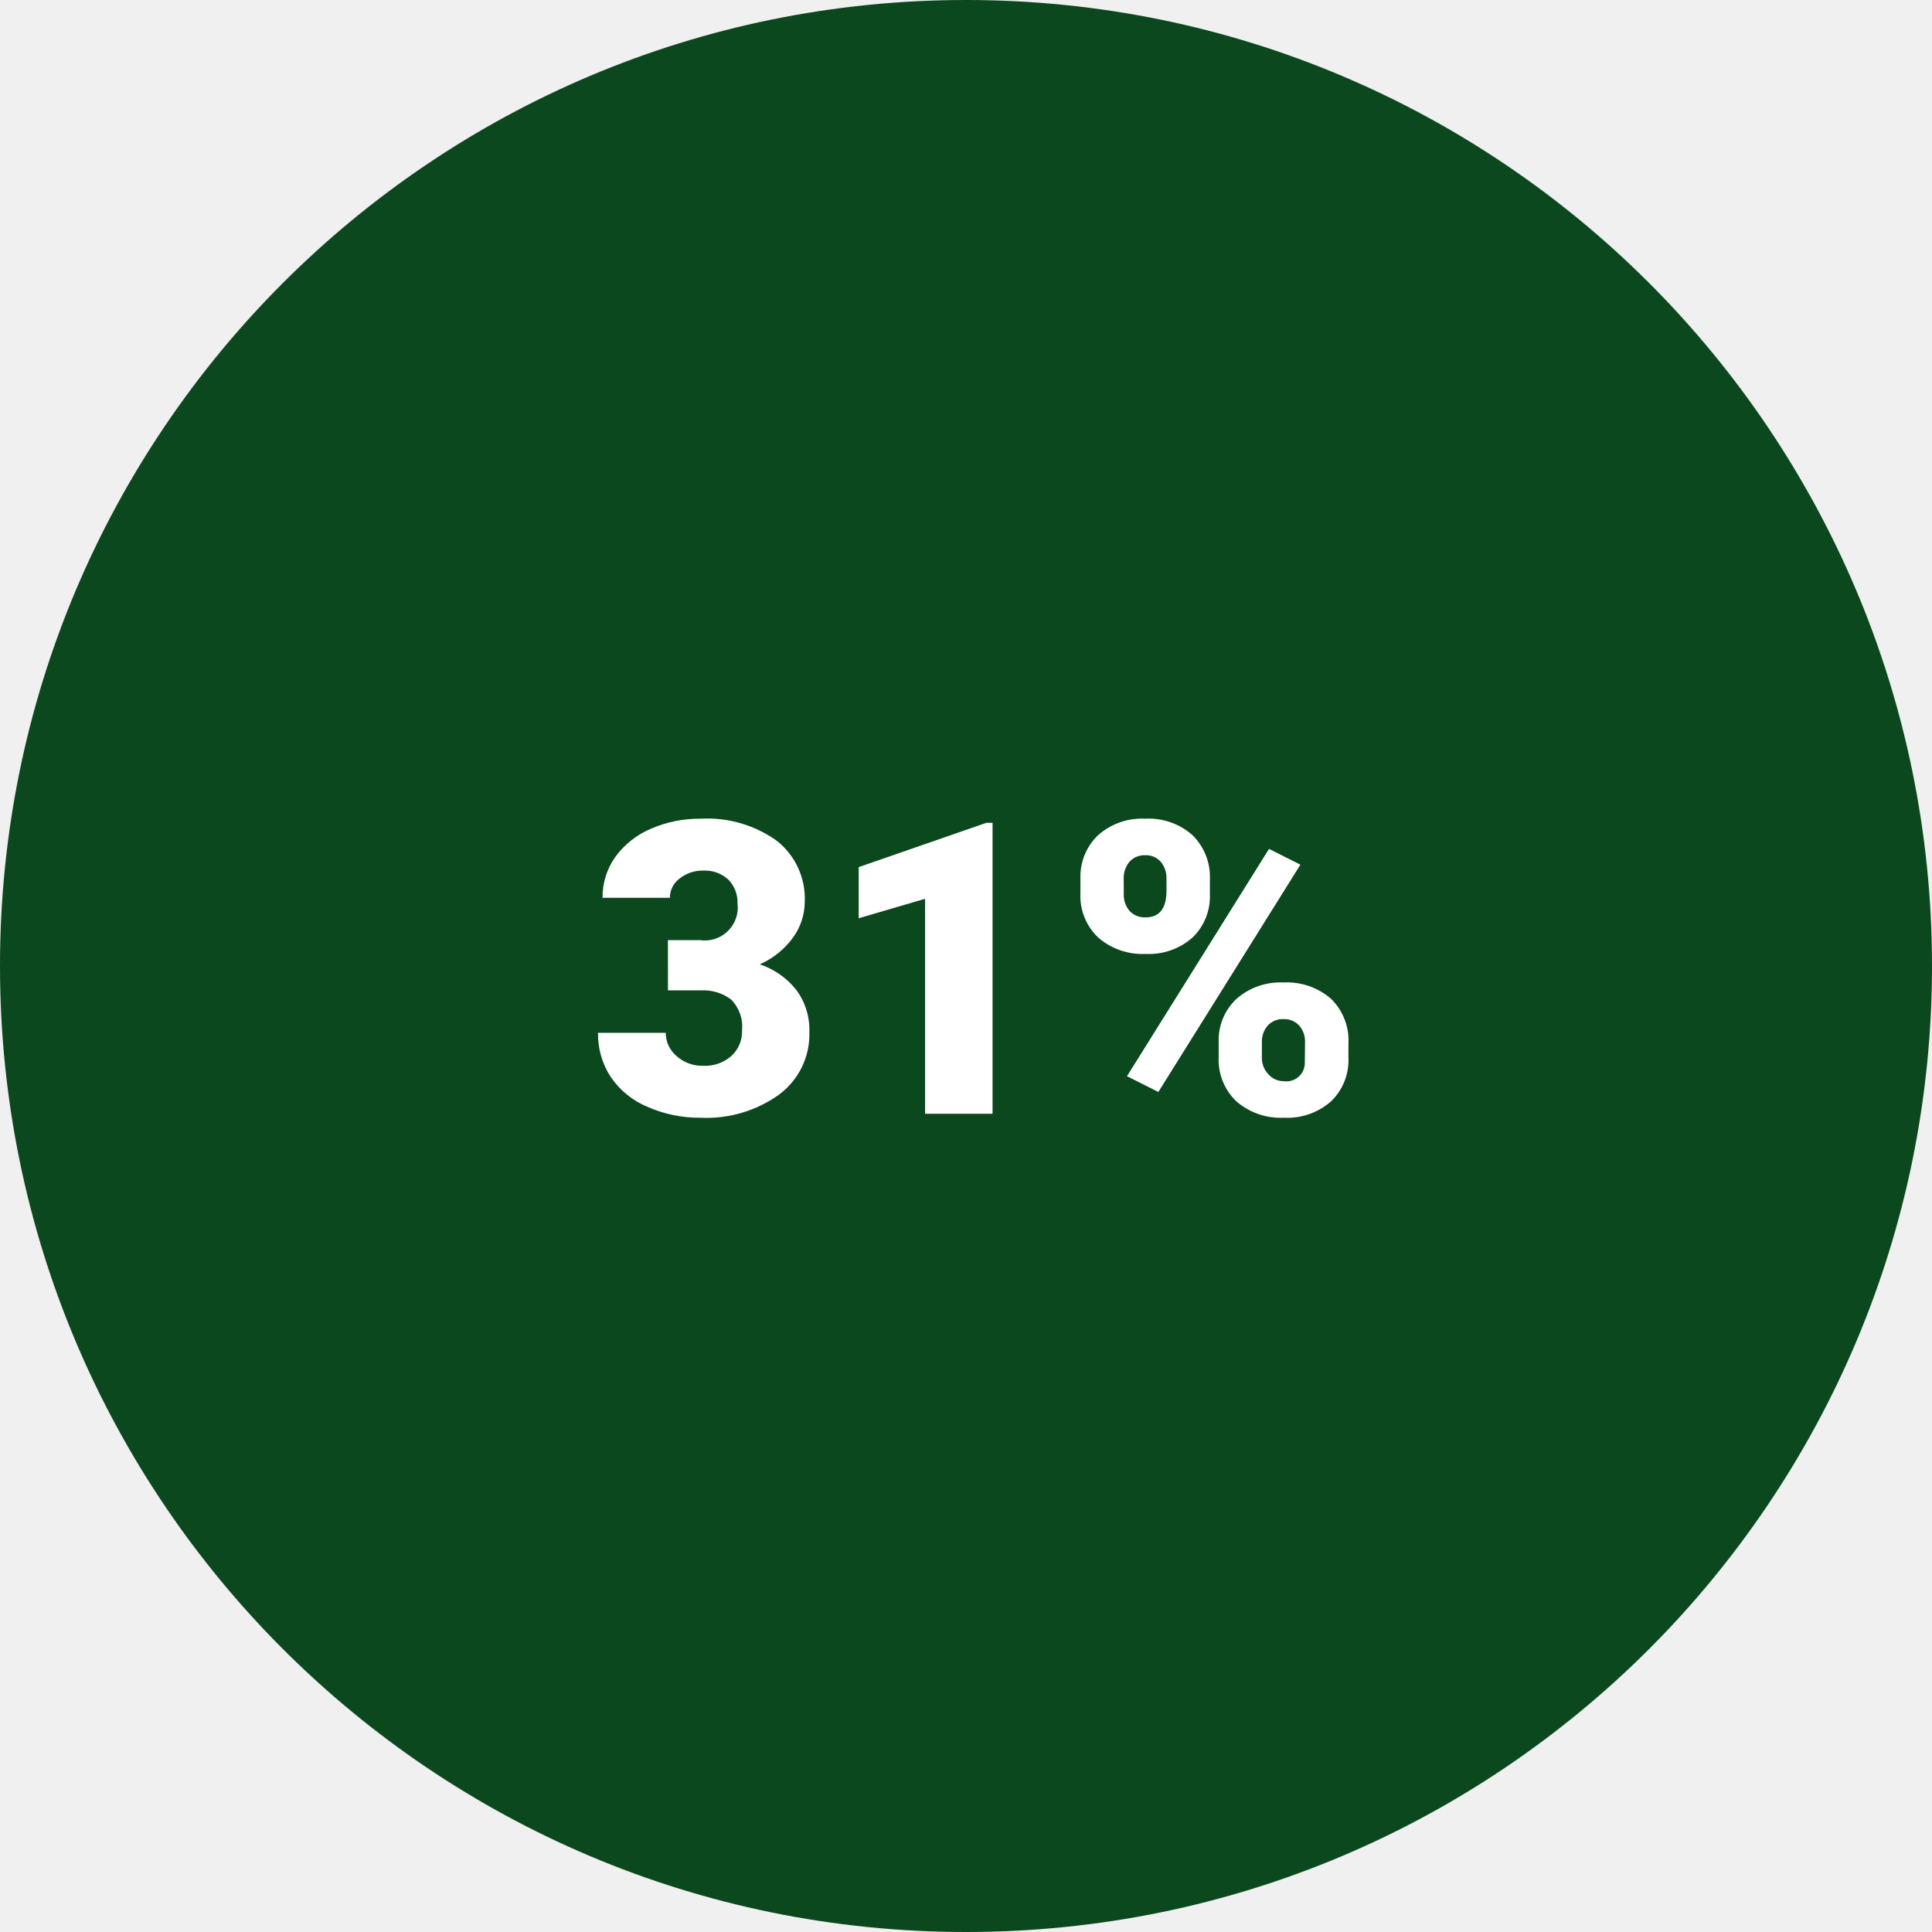
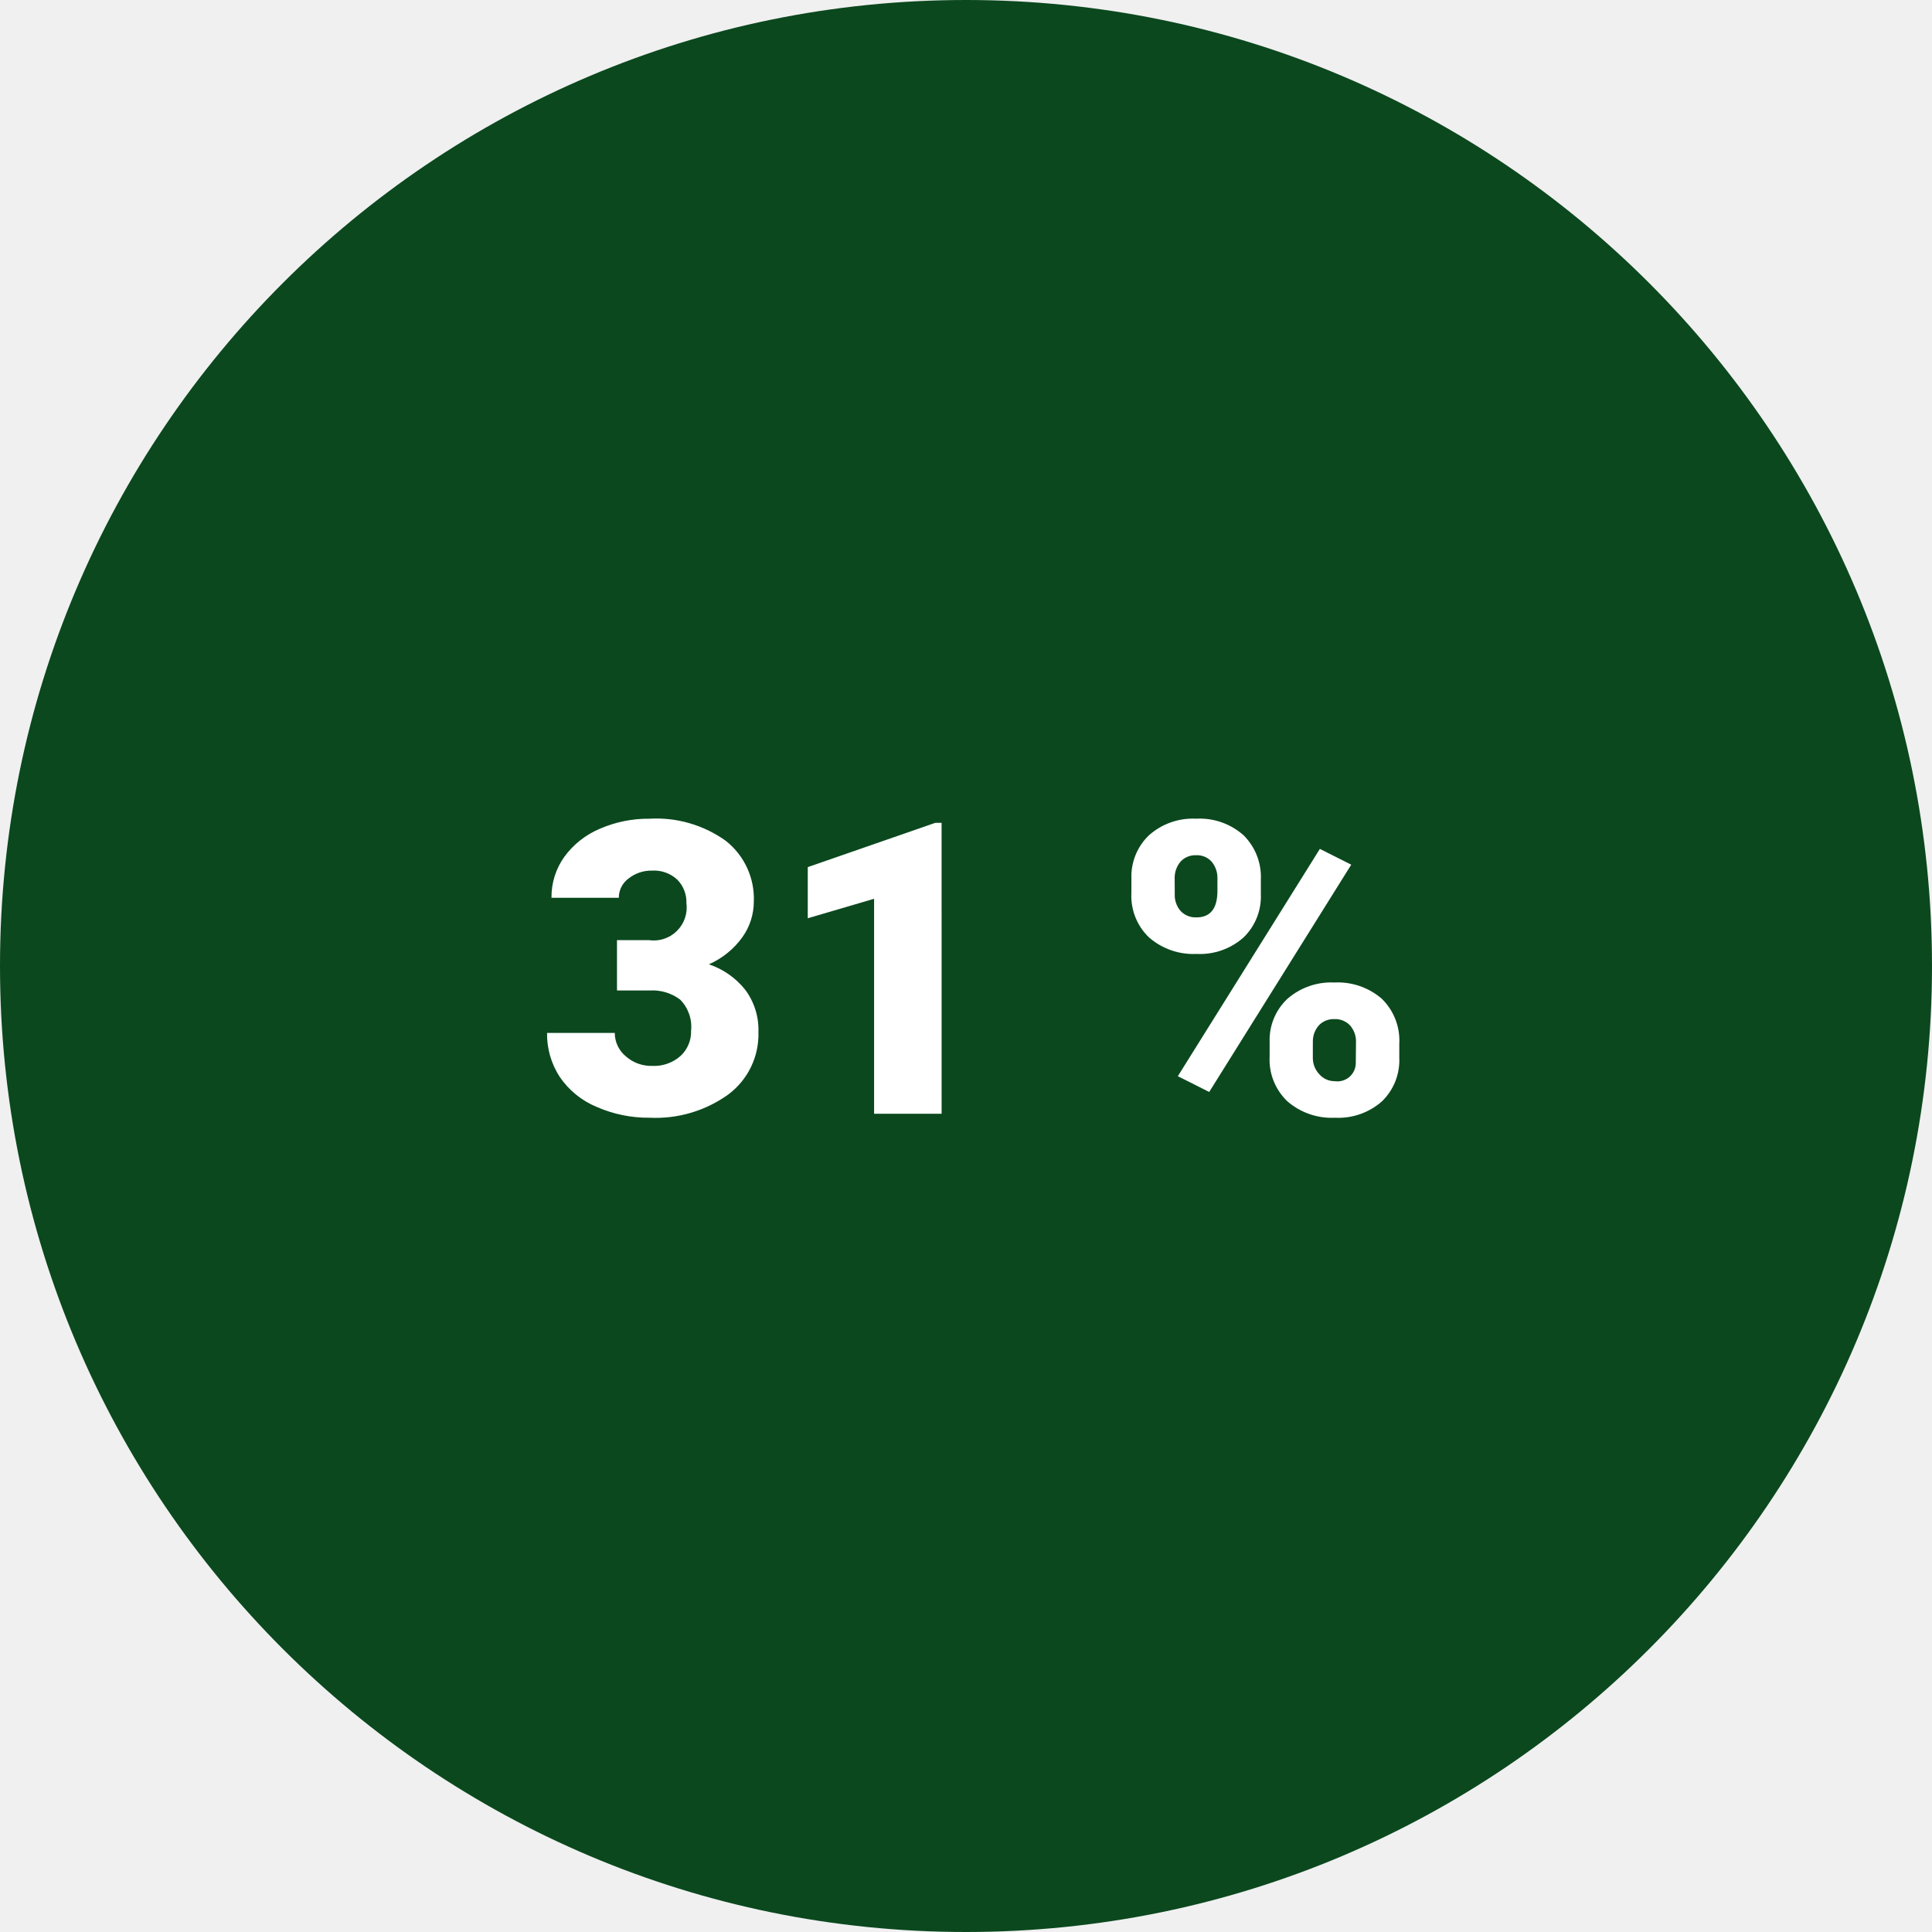
<svg xmlns="http://www.w3.org/2000/svg" width="85" height="85" viewBox="0 0 85 85">
-   <g id="Grupo_86285" data-name="Grupo 86285" transform="translate(-1052 -749)">
+   <g id="Grupo_86310" data-name="Grupo 86310" transform="translate(-1052 -749)">
    <circle id="Elipse_4854" data-name="Elipse 4854" cx="42.5" cy="42.5" r="42.5" transform="translate(1052 749)" fill="#0b481e" />
-     <path id="Trazado_122712" data-name="Trazado 122712" d="M-13.614-7.638h1.4a1.453,1.453,0,0,0,1.661-1.626,1.406,1.406,0,0,0-.4-1.033,1.5,1.5,0,0,0-1.116-.4,1.606,1.606,0,0,0-1.024.343,1.046,1.046,0,0,0-.435.853h-2.962a3.032,3.032,0,0,1,.563-1.8,3.715,3.715,0,0,1,1.56-1.235,5.334,5.334,0,0,1,2.193-.444,5.241,5.241,0,0,1,3.357.976A3.243,3.243,0,0,1-7.594-9.325,2.7,2.7,0,0,1-8.1-7.765,3.6,3.6,0,0,1-9.571-6.574a3.441,3.441,0,0,1,1.6,1.121,2.951,2.951,0,0,1,.58,1.859A3.3,3.3,0,0,1-8.71-.853,5.472,5.472,0,0,1-12.173.176,5.675,5.675,0,0,1-14.506-.3a3.656,3.656,0,0,1-1.63-1.327A3.45,3.45,0,0,1-16.69-3.56h2.979a1.334,1.334,0,0,0,.475,1.02,1.676,1.676,0,0,0,1.169.431,1.755,1.755,0,0,0,1.248-.435,1.454,1.454,0,0,0,.466-1.112,1.7,1.7,0,0,0-.483-1.371,2.021,2.021,0,0,0-1.336-.4h-1.441ZM.668,0H-2.3V-9.457L-5.221-8.6v-2.25L.4-12.8H.668ZM4.535-10.336a2.512,2.512,0,0,1,.773-1.916,2.9,2.9,0,0,1,2.074-.729,2.9,2.9,0,0,1,2.083.725,2.578,2.578,0,0,1,.765,1.964v.633a2.5,2.5,0,0,1-.765,1.907A2.889,2.889,0,0,1,7.4-7.031a2.968,2.968,0,0,1-2.079-.716,2.524,2.524,0,0,1-.787-1.964Zm1.907.675a1.062,1.062,0,0,0,.255.738.9.9,0,0,0,.7.284q.923,0,.923-1.17v-.524a1.12,1.12,0,0,0-.246-.747.857.857,0,0,0-.694-.293.876.876,0,0,0-.686.284,1.114,1.114,0,0,0-.255.773Zm4.175,6.524A2.487,2.487,0,0,1,11.4-5.054a2.924,2.924,0,0,1,2.07-.721,2.956,2.956,0,0,1,2.083.712,2.565,2.565,0,0,1,.773,1.986v.615a2.509,2.509,0,0,1-.765,1.916,2.9,2.9,0,0,1-2.074.721A2.968,2.968,0,0,1,11.4-.541,2.524,2.524,0,0,1,10.617-2.5Zm1.9.675a1.039,1.039,0,0,0,.281.72.891.891,0,0,0,.686.31.808.808,0,0,0,.923-.8l.009-.9a1.075,1.075,0,0,0-.255-.747.886.886,0,0,0-.694-.284.893.893,0,0,0-.677.266,1.061,1.061,0,0,0-.272.72ZM7.963-.958l-1.38-.694,6.249-10,1.38.694Z" transform="translate(1095 798)" fill="#fff" />
+     <path id="Trazado_122741" data-name="Trazado 122741" d="M-15.855-7.638h1.4A1.453,1.453,0,0,0-12.8-9.264a1.406,1.406,0,0,0-.4-1.033,1.5,1.5,0,0,0-1.116-.4,1.606,1.606,0,0,0-1.024.343,1.046,1.046,0,0,0-.435.853h-2.962a3.032,3.032,0,0,1,.563-1.8,3.715,3.715,0,0,1,1.56-1.235,5.334,5.334,0,0,1,2.193-.444,5.241,5.241,0,0,1,3.357.976A3.243,3.243,0,0,1-9.835-9.325a2.7,2.7,0,0,1-.505,1.56,3.6,3.6,0,0,1-1.472,1.191,3.441,3.441,0,0,1,1.6,1.121,2.951,2.951,0,0,1,.58,1.859A3.3,3.3,0,0,1-10.951-.853,5.472,5.472,0,0,1-14.414.176,5.675,5.675,0,0,1-16.748-.3a3.656,3.656,0,0,1-1.63-1.327,3.45,3.45,0,0,1-.554-1.929h2.979a1.334,1.334,0,0,0,.475,1.02,1.676,1.676,0,0,0,1.169.431,1.755,1.755,0,0,0,1.248-.435,1.454,1.454,0,0,0,.466-1.112,1.7,1.7,0,0,0-.483-1.371,2.021,2.021,0,0,0-1.336-.4h-1.441ZM-1.573,0H-4.544V-9.457L-7.462-8.6v-2.25L-1.846-12.8h.272Zm8.35-10.336a2.512,2.512,0,0,1,.773-1.916,2.9,2.9,0,0,1,2.074-.729,2.9,2.9,0,0,1,2.083.725,2.578,2.578,0,0,1,.765,1.964v.633a2.5,2.5,0,0,1-.765,1.907,2.889,2.889,0,0,1-2.065.721,2.968,2.968,0,0,1-2.079-.716,2.524,2.524,0,0,1-.787-1.964Zm1.907.675a1.062,1.062,0,0,0,.255.738.9.9,0,0,0,.7.284q.923,0,.923-1.17v-.524a1.12,1.12,0,0,0-.246-.747.857.857,0,0,0-.694-.293.876.876,0,0,0-.686.284,1.114,1.114,0,0,0-.255.773Zm4.175,6.524a2.487,2.487,0,0,1,.778-1.916,2.924,2.924,0,0,1,2.07-.721,2.956,2.956,0,0,1,2.083.712,2.565,2.565,0,0,1,.773,1.986v.615A2.509,2.509,0,0,1,17.8-.545a2.9,2.9,0,0,1-2.074.721,2.968,2.968,0,0,1-2.079-.716A2.524,2.524,0,0,1,12.858-2.5Zm1.9.675a1.039,1.039,0,0,0,.281.72.891.891,0,0,0,.686.31.808.808,0,0,0,.923-.8l.009-.9a1.075,1.075,0,0,0-.255-.747.886.886,0,0,0-.694-.284.893.893,0,0,0-.677.266,1.061,1.061,0,0,0-.272.72ZM10.2-.958l-1.38-.694,6.249-10,1.38.694Z" transform="translate(1095 798)" fill="#fff" />
  </g>
</svg>
